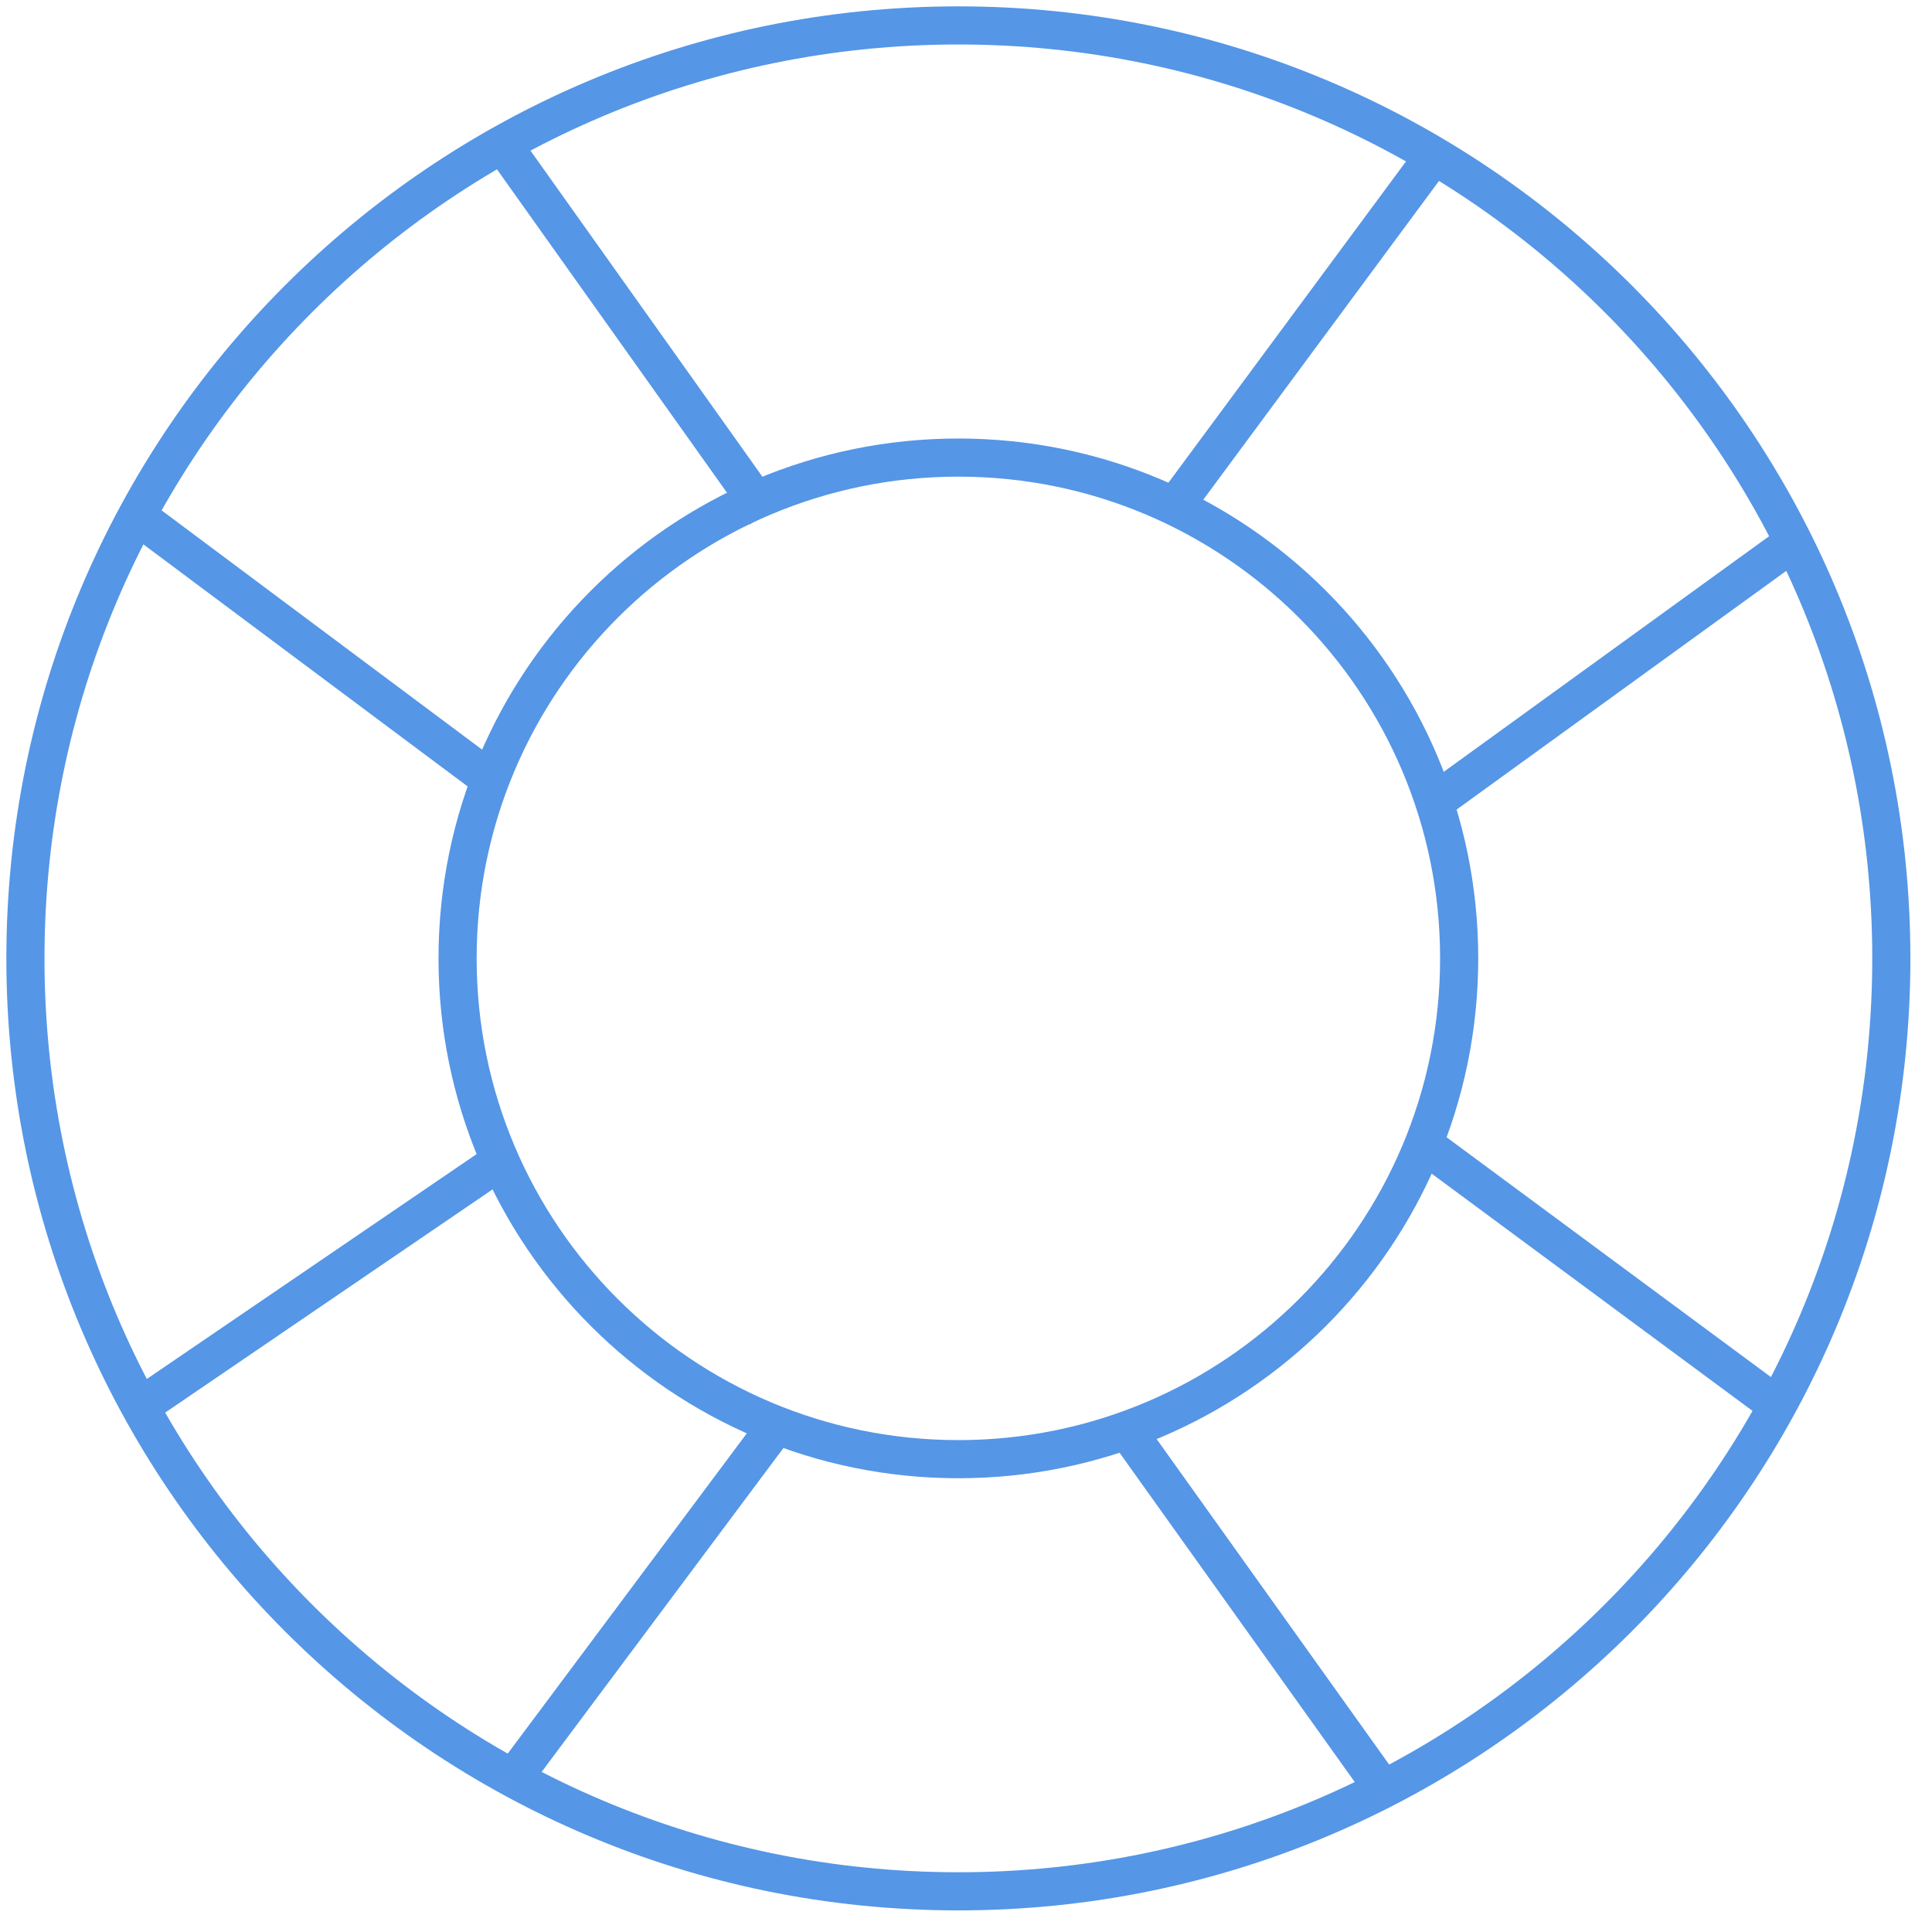
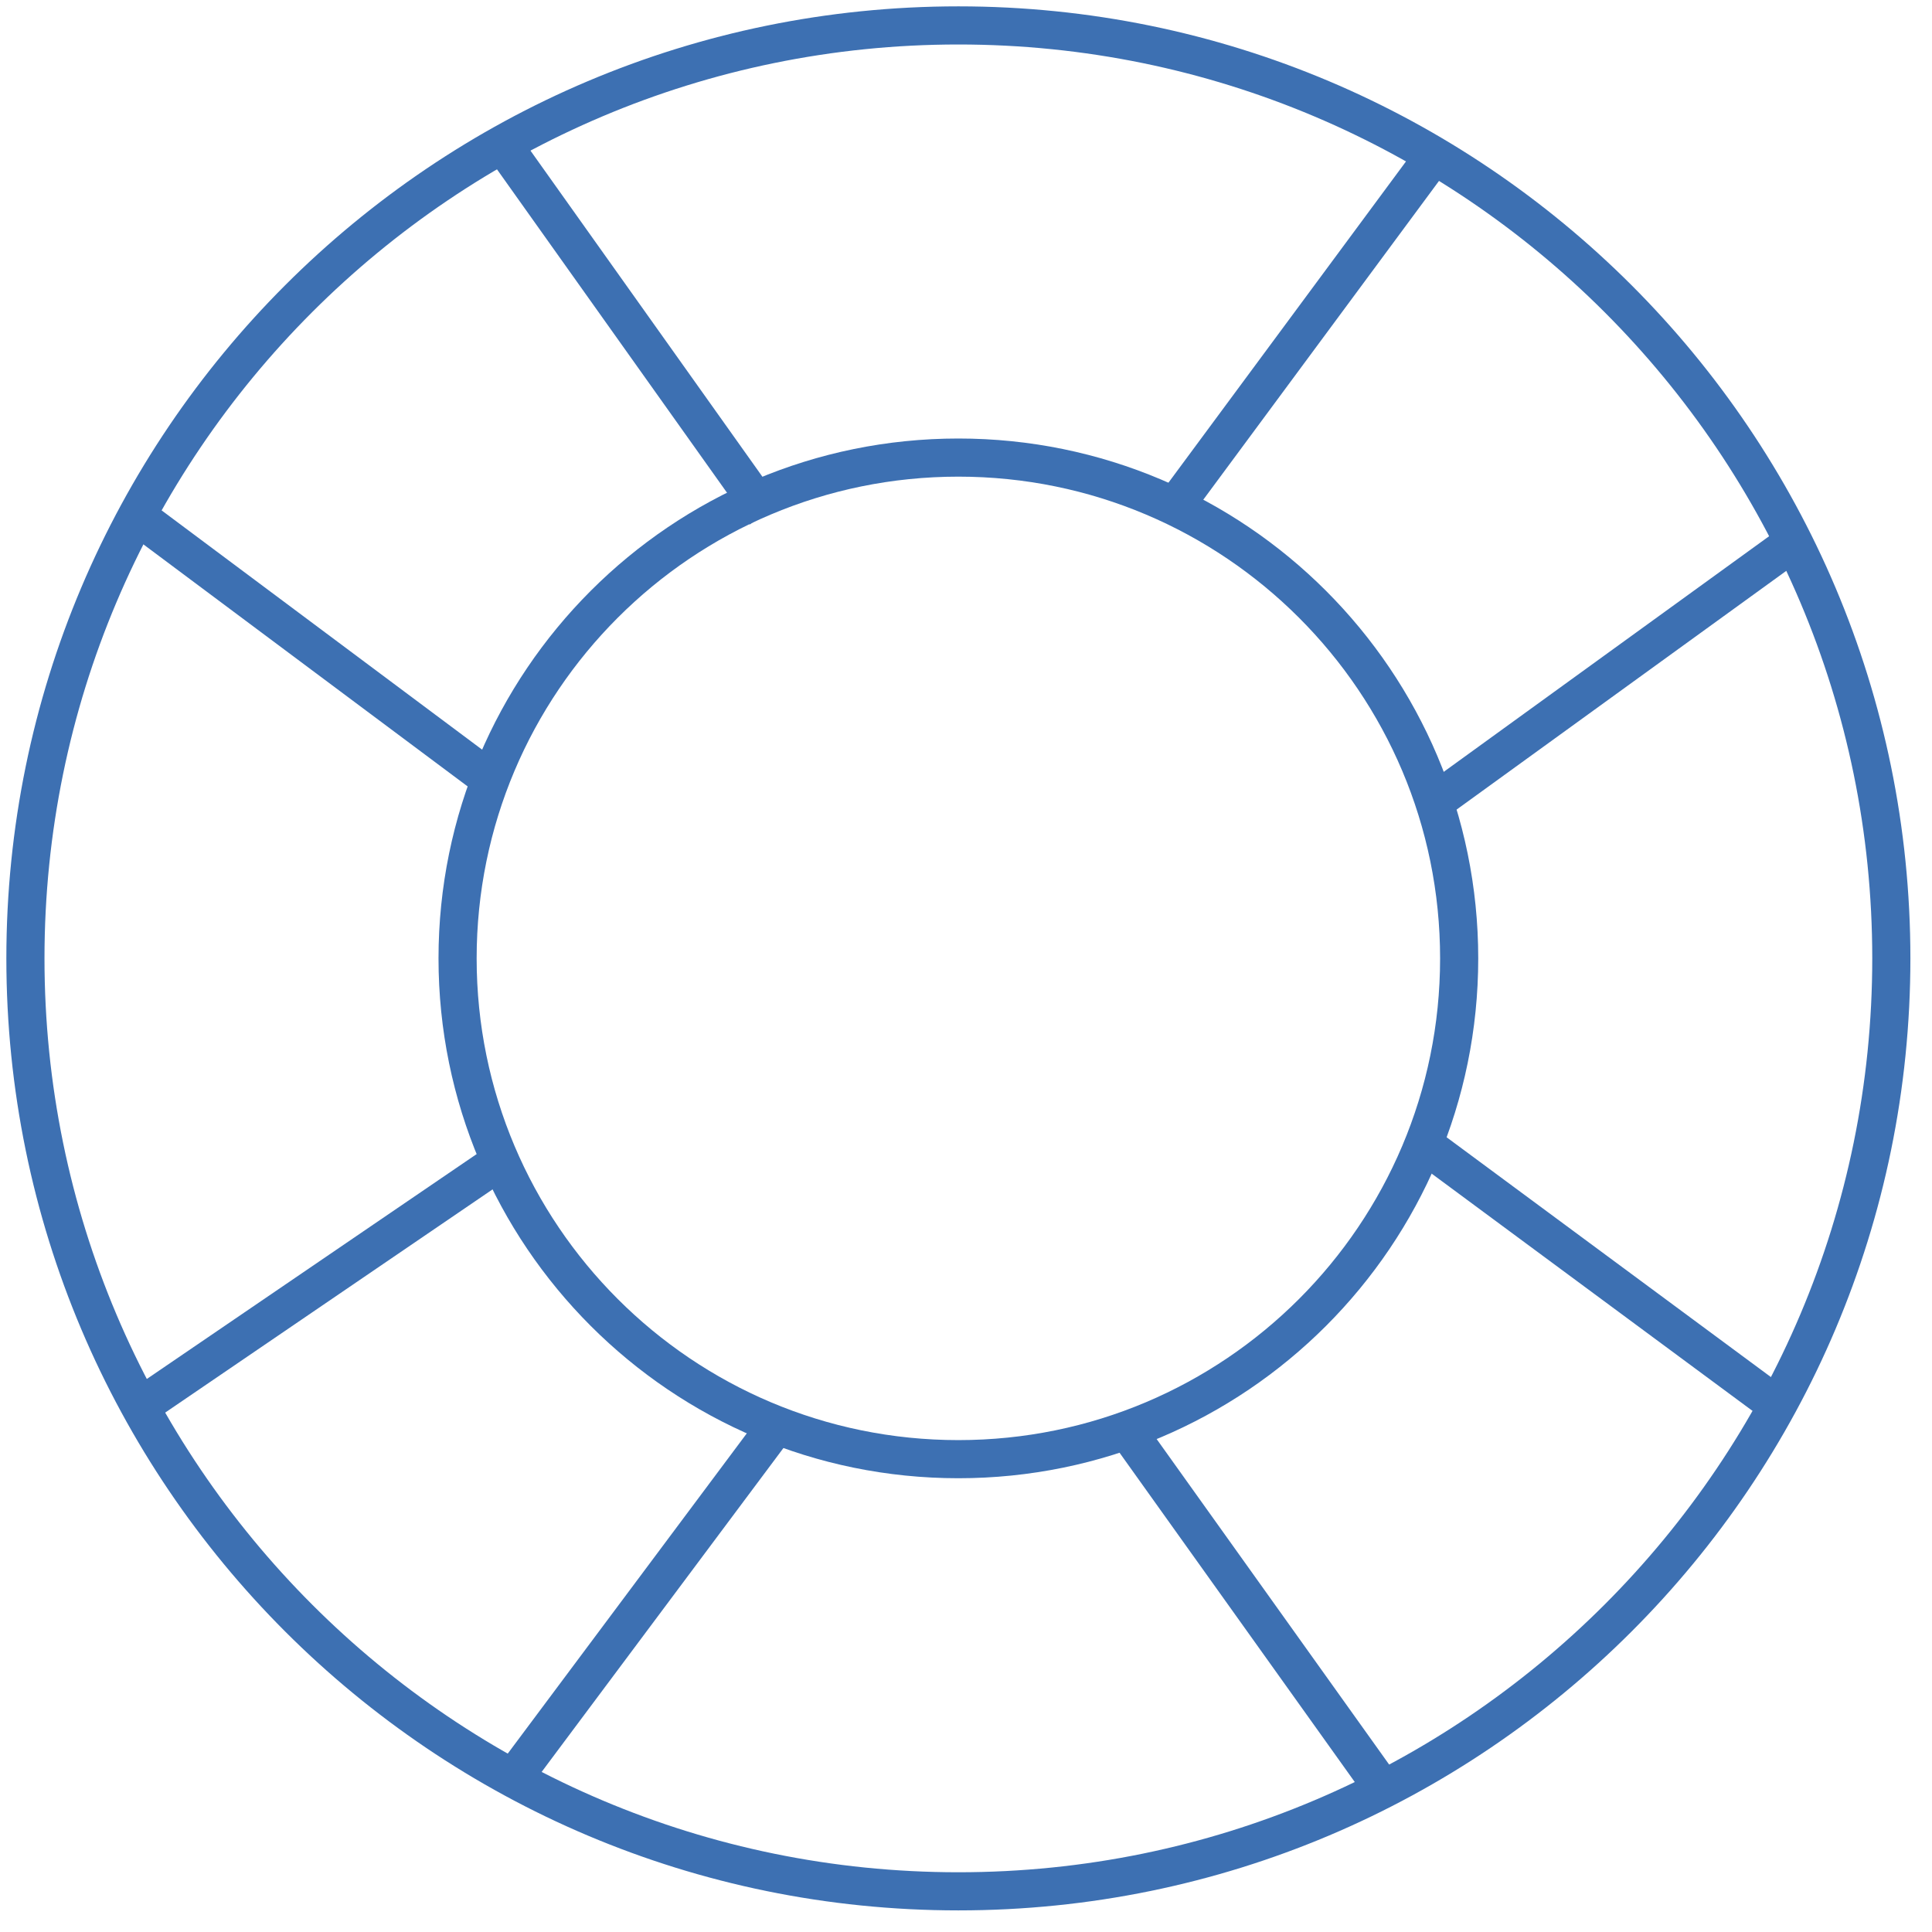
- <svg xmlns="http://www.w3.org/2000/svg" width="76px" height="76px" viewBox="0 0 76 76" version="1.1">
-   <defs />
-   <g id="WeddingCake" stroke="none" stroke-width="1" fill="none" fill-rule="evenodd">
-     <g id="Documentation-Copy-2" transform="translate(-519, -728)" stroke-width="1.5" stroke="#5596E6">
+ <svg xmlns="http://www.w3.org/2000/svg" version="1.1" id="Layer_1" x="0px" y="0px" viewBox="-1401 359 76 76" enable-background="new -1401 359 76 76" xml:space="preserve">
+   <g id="WeddingCake">
+     <g id="Documentation-Copy-2" transform="translate(-519, -728)">
      <g id="icons-22" transform="translate(520, 729)">
-         <g id="Group">
-           <g id="Layer_1">
+         <g id="Group_5_">
+           <g id="Layer_1_1_">
            <g id="Group">
-               <circle id="Oval" cx="36.7" cy="36.7" r="19.7" />
+               <circle id="Oval" fill="none" stroke="#3D70B2" stroke-width="1.5" cx="-1364.3" cy="395.7" r="19.7" />
              <g id="XMLID_1097_">
-                 <circle id="XMLID_1098_" cx="36.7" cy="36.7" r="36.7" />
+                 <circle id="XMLID_1098_" fill="none" stroke="#3D70B2" stroke-width="1.5" cx="-1364.3" cy="395.7" r="36.7" />
              </g>
            </g>
-             <g id="Group" transform="translate(4, 5)">
-               <path d="M25.1,14.2 L15,1.77635684e-15" id="Shape" />
-               <path d="M14.2,24.6 L1.77635684e-15,14" id="Shape" />
+             <g id="Group_1_" transform="translate(4, 5)">
+               <path id="Shape" fill="none" stroke="#3D70B2" stroke-width="1.5" d="M-1375.9,373.2L-1386,359" />
+               <path id="Shape_1_" fill="none" stroke="#3D70B2" stroke-width="1.5" d="M-1386.8,383.6L-1401,373" />
            </g>
-             <g id="Group" transform="translate(45, 5)">
-               <path d="M10.5,25.5 L25,15" id="Shape" />
-               <path d="M0,14.2 L10.5,-1.77635684e-15" id="Shape" />
+             <g id="Group_2_" transform="translate(45, 5)">
+               <path id="Shape_2_" fill="none" stroke="#3D70B2" stroke-width="1.5" d="M-1390.5,384.5l14.5-10.5" />
+               <path id="Shape_3_" fill="none" stroke="#3D70B2" stroke-width="1.5" d="M-1401,373.2l10.5-14.2" />
            </g>
-             <g id="Group" transform="translate(43, 44)">
-               <path d="M0.5,11.5 L10.5,25.5" id="Shape" />
-               <path d="M12,0 L26.2,10.5" id="Shape" />
+             <g id="Group_3_" transform="translate(43, 44)">
+               <path id="Shape_4_" fill="none" stroke="#3D70B2" stroke-width="1.5" d="M-1400.5,370.5l10,14" />
+               <path id="Shape_5_" fill="none" stroke="#3D70B2" stroke-width="1.5" d="M-1389,359l14.2,10.5" />
            </g>
-             <g id="Group" transform="translate(5, 45)">
-               <path d="M13.2,0 L1.66533454e-15,9" id="Shape" />
-               <path d="M24.6,10 L14,24.2" id="Shape" />
+             <g id="Group_4_" transform="translate(5, 45)">
+               <path id="Shape_6_" fill="none" stroke="#3D70B2" stroke-width="1.5" d="M-1387.8,359l-13.2,9" />
+               <path id="Shape_7_" fill="none" stroke="#3D70B2" stroke-width="1.5" d="M-1376.4,369l-10.6,14.2" />
            </g>
          </g>
        </g>
      </g>
    </g>
  </g>
</svg>
